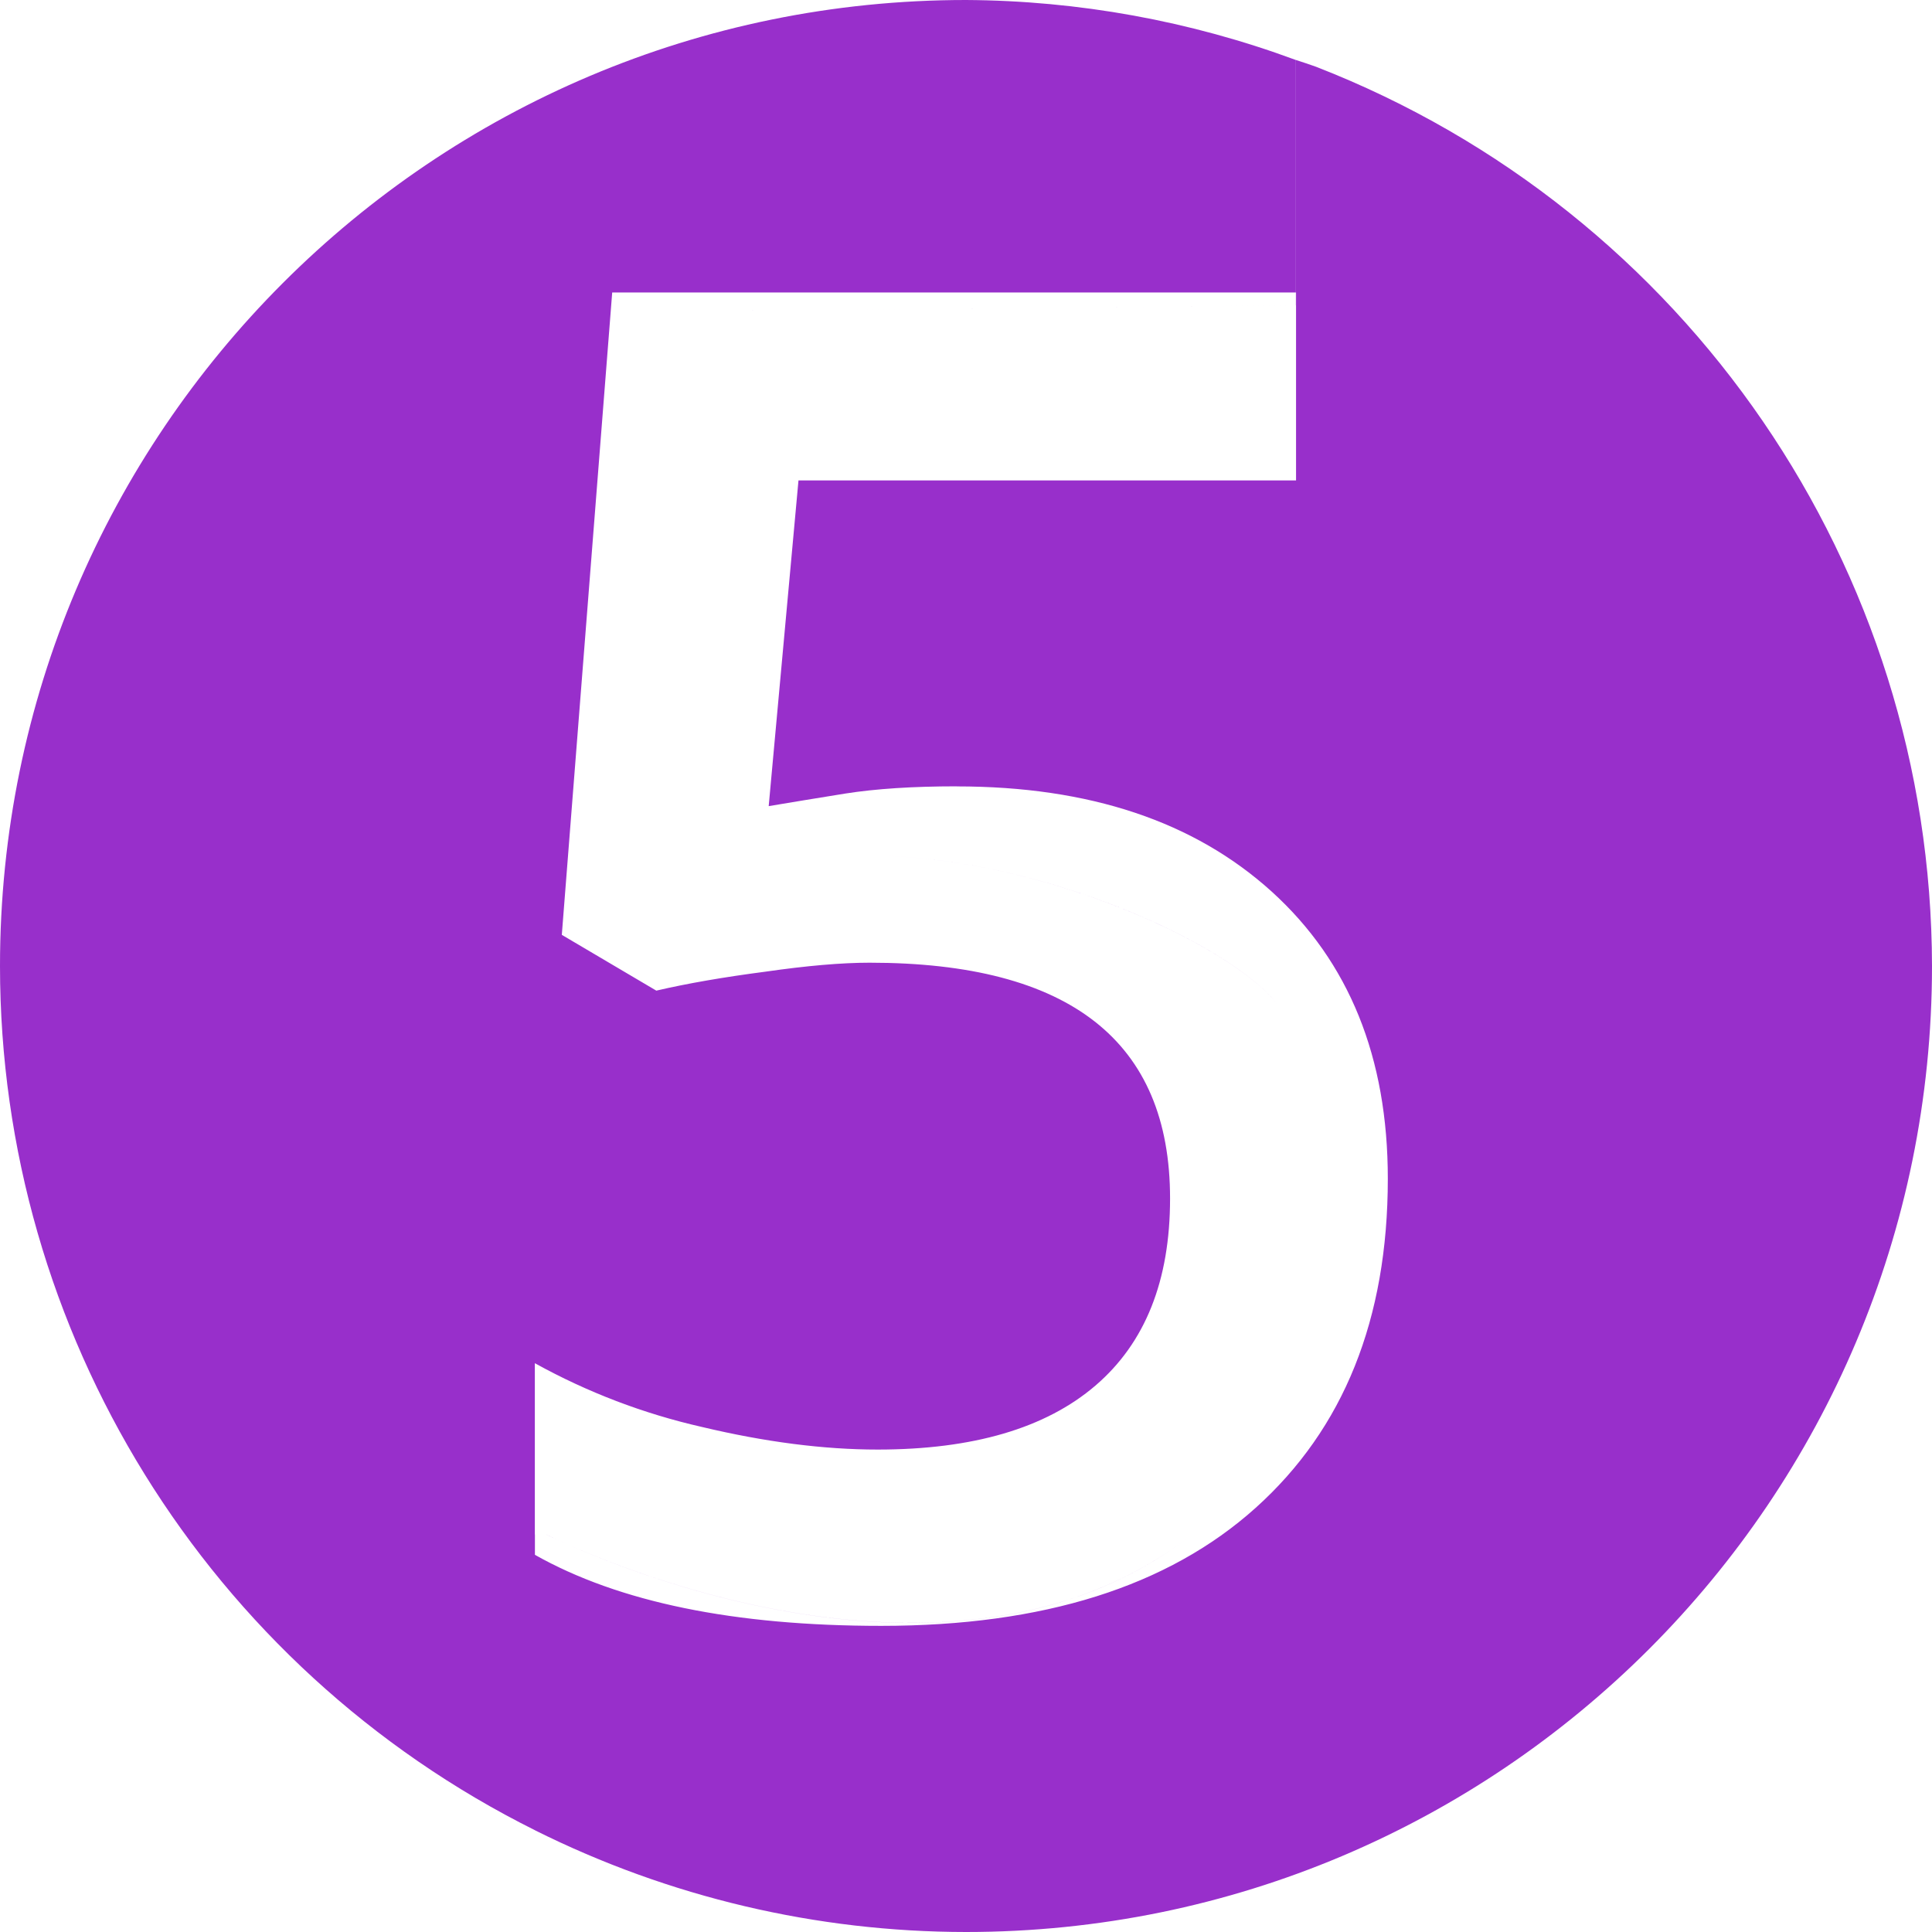
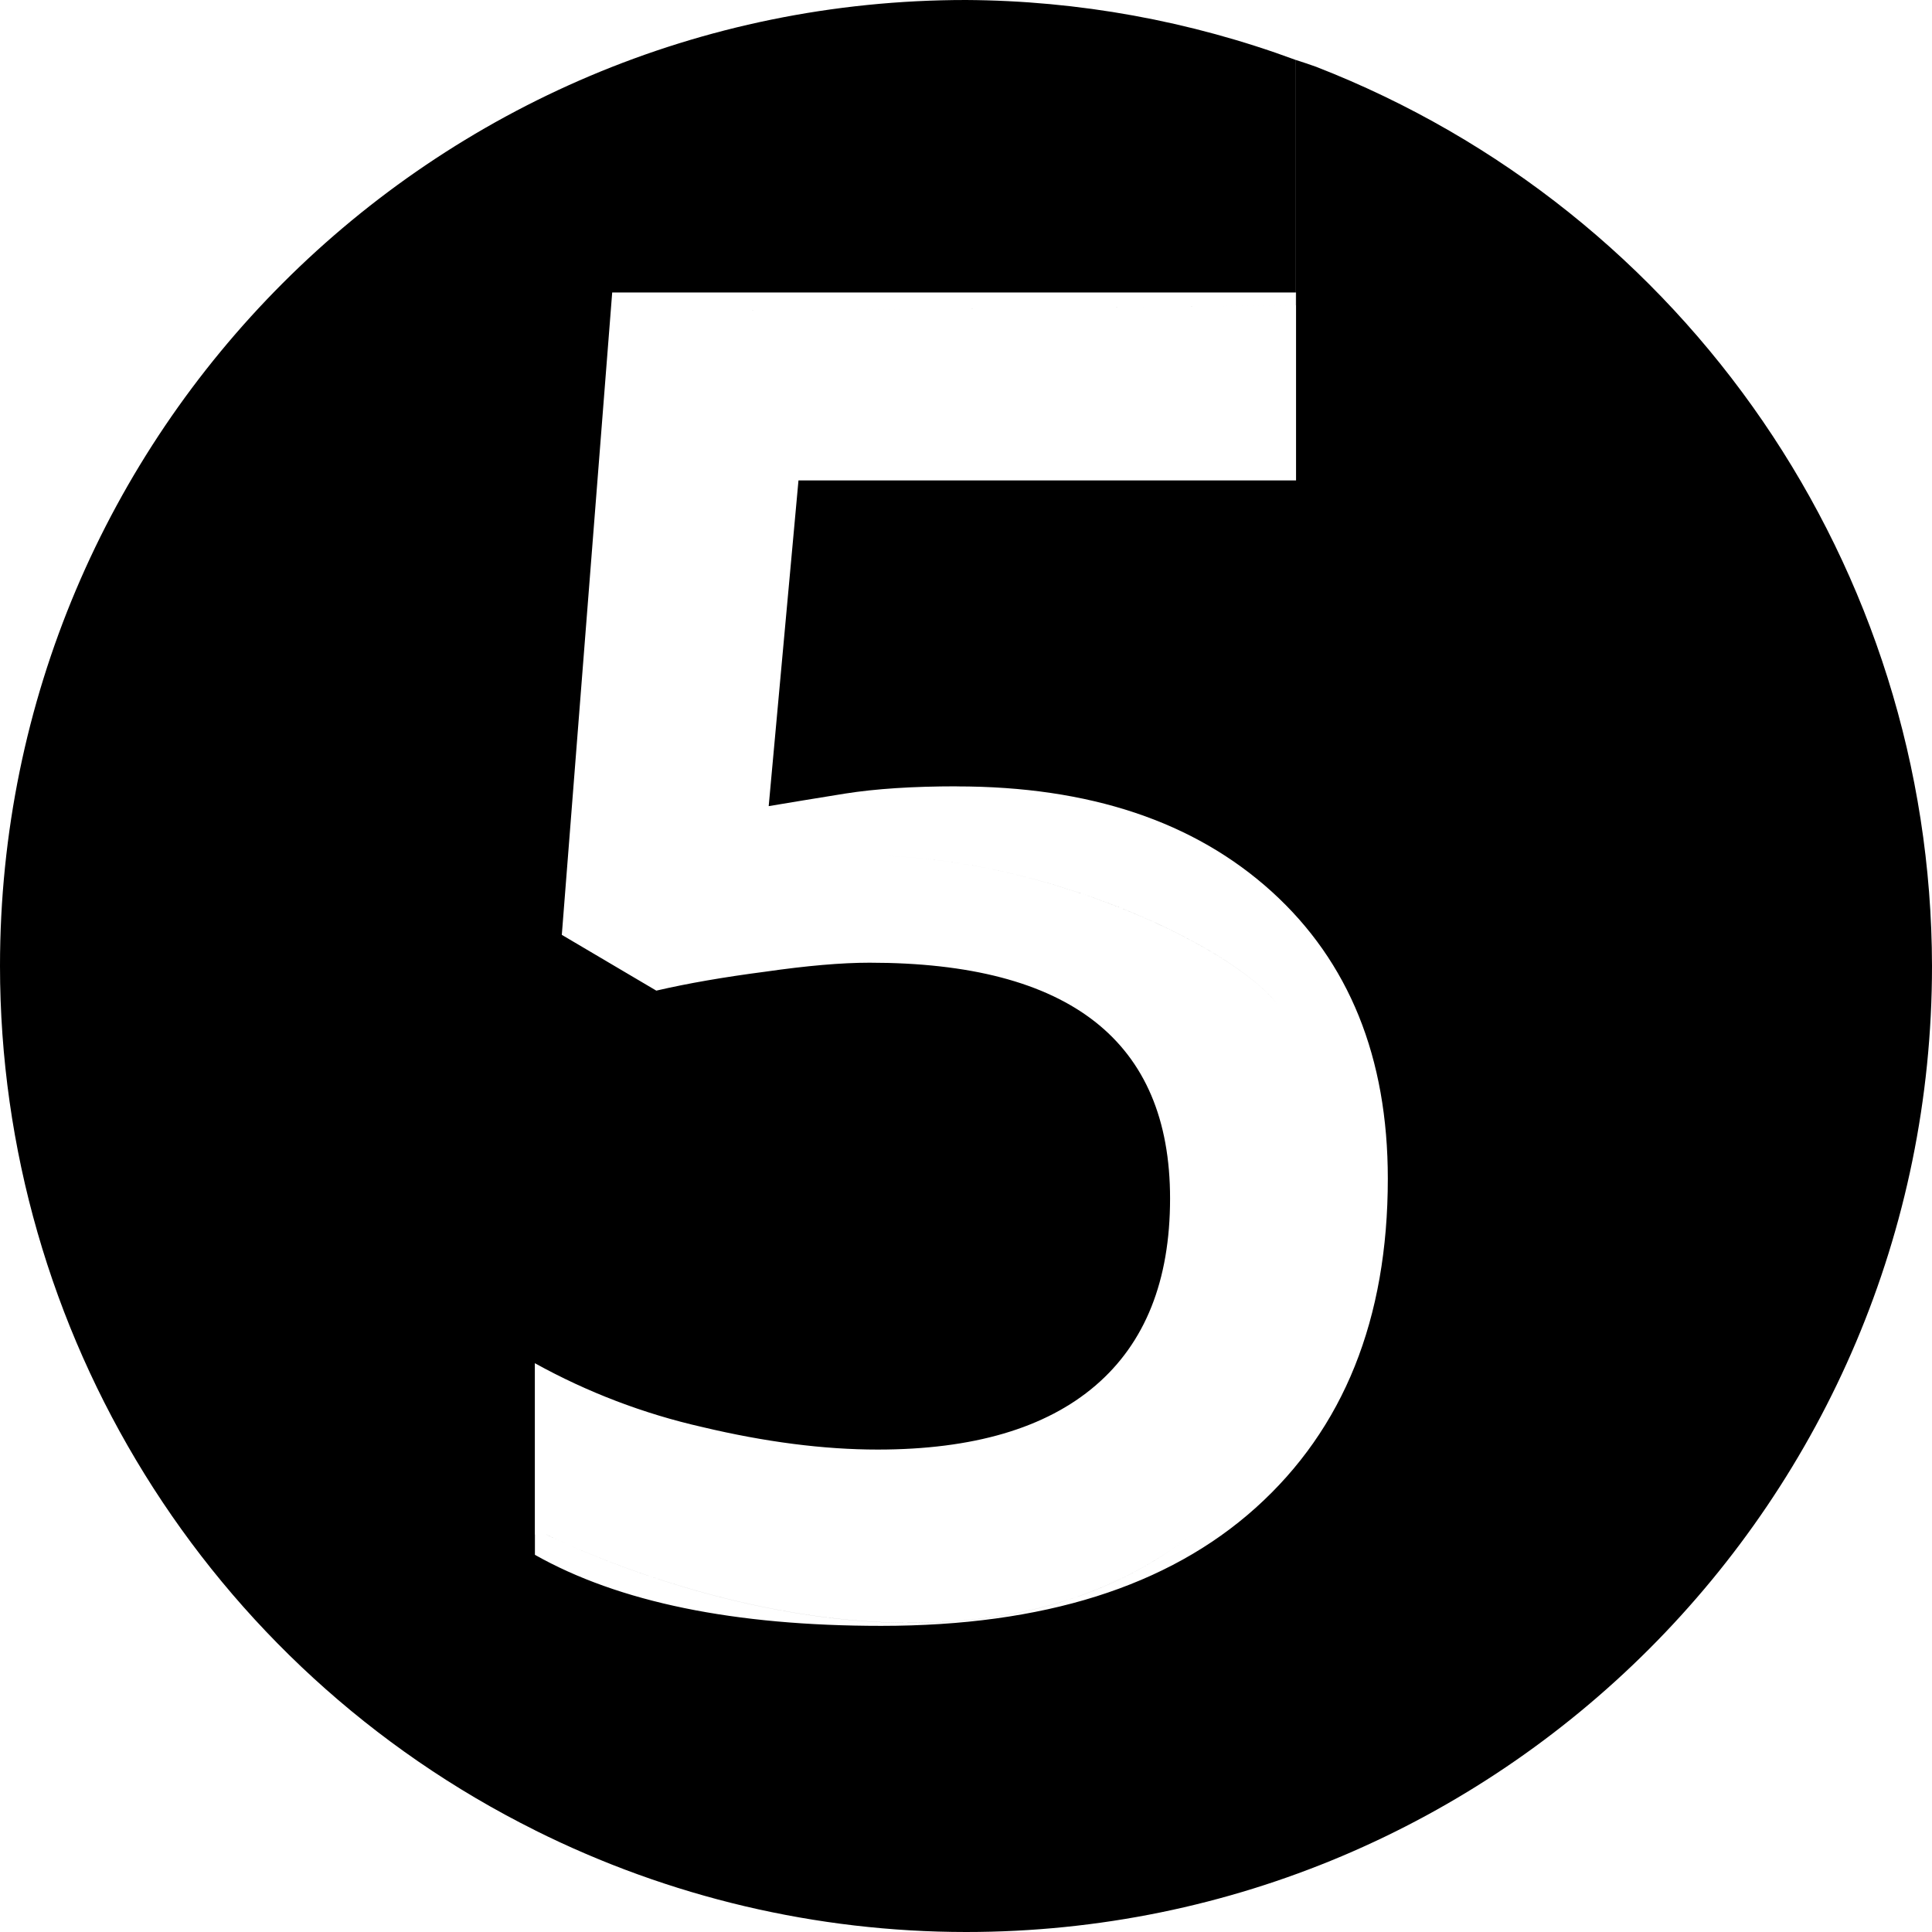
- <svg xmlns="http://www.w3.org/2000/svg" fill="#982FCB" width="80px" height="80px" viewBox="0 0 24 24" role="img">
+ <svg xmlns="http://www.w3.org/2000/svg" fill="currentColor" viewBox="0 0 24 24" role="img">
  <g id="SVGRepo_bgCarrier" stroke-width="0" />
  <g id="SVGRepo_tracerCarrier" stroke-linecap="round" stroke-linejoin="round" />
  <g id="SVGRepo_iconCarrier">
    <path d="M11.886 9.769c1.647 0 2.95.436 3.912 1.307.961.872 1.442 2.06 1.442 3.566 0 1.744-.548 3.107-1.643 4.09-1.088.977-2.638 1.465-4.65 1.465-1.826 0-3.26-.294-4.303-.883v-2.38a7.89 7.89 0 0 0 2.079.793c.782.186 1.509.28 2.18.28 1.184 0 2.086-.265 2.704-.794.619-.53.928-1.304.928-2.325 0-1.952-1.245-2.929-3.733-2.929-.35 0-.783.038-1.297.112-.514.067-.965.145-1.352.235l-1.174-.693.626-7.98H16.1v2.335H9.919l-.37 4.046c.262-.044.578-.096.95-.156.38-.06.843-.09 1.387-.09zM12 0C5.373 0 0 5.373 0 12a11.998 11.998 0 0 0 6.65 10.738v-3.675h.138c.01.004 4.86 2.466 8.021 0 3.163-2.468 1.62-5.785 1.08-6.557-.54-.771-3.317-2.083-5.708-1.851-2.391.231-2.391.308-2.391.308l.617-7.096 7.687-.074V.744A12 12 0 0 0 11.999 0zm4.095.744v3.049l-7.688.074-.617 7.096s0-.077 2.391-.308c2.392-.232 5.169 1.08 5.708 1.851.54.772 2.083 4.089-1.08 6.557-3.16 2.467-8.013.004-8.02 0h-.14v3.675A12 12 0 0 0 12 24c6.628 0 12-5.373 12-12A12.007 12.007 0 0 0 16.35.83a8.493 8.493 0 0 0-.255-.086zM6.299 22.556z" />
  </g>
</svg>
